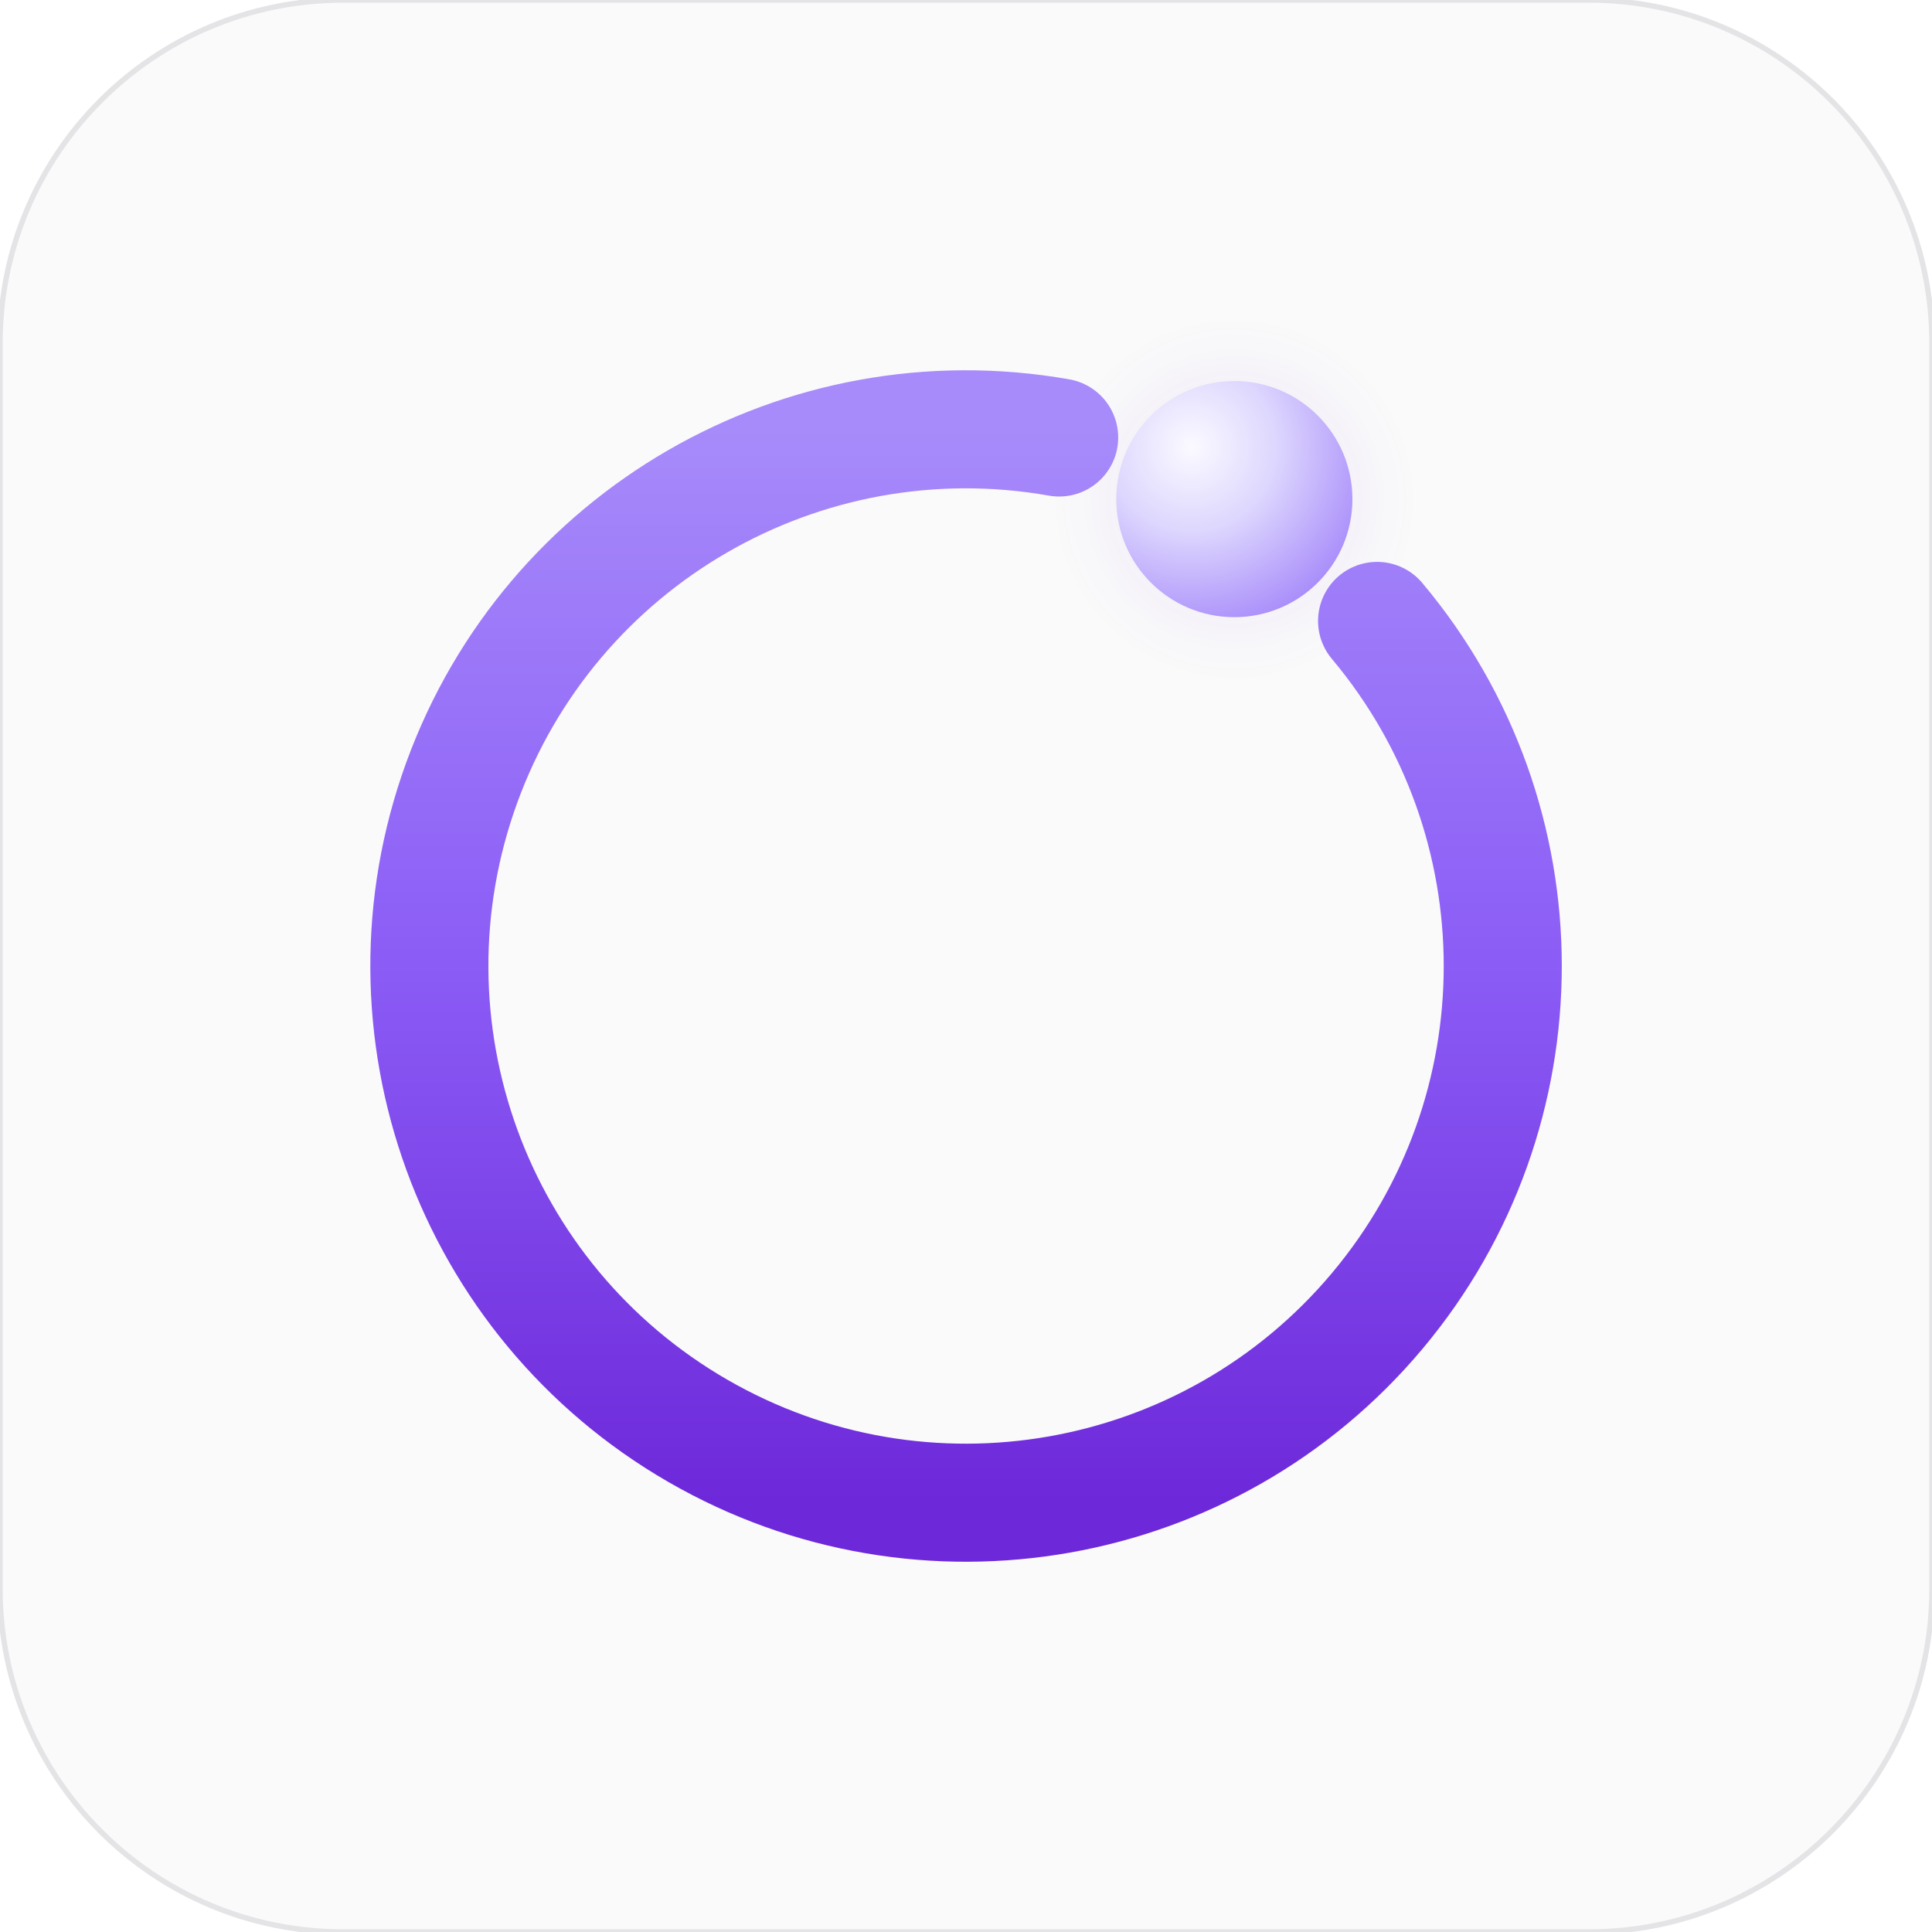
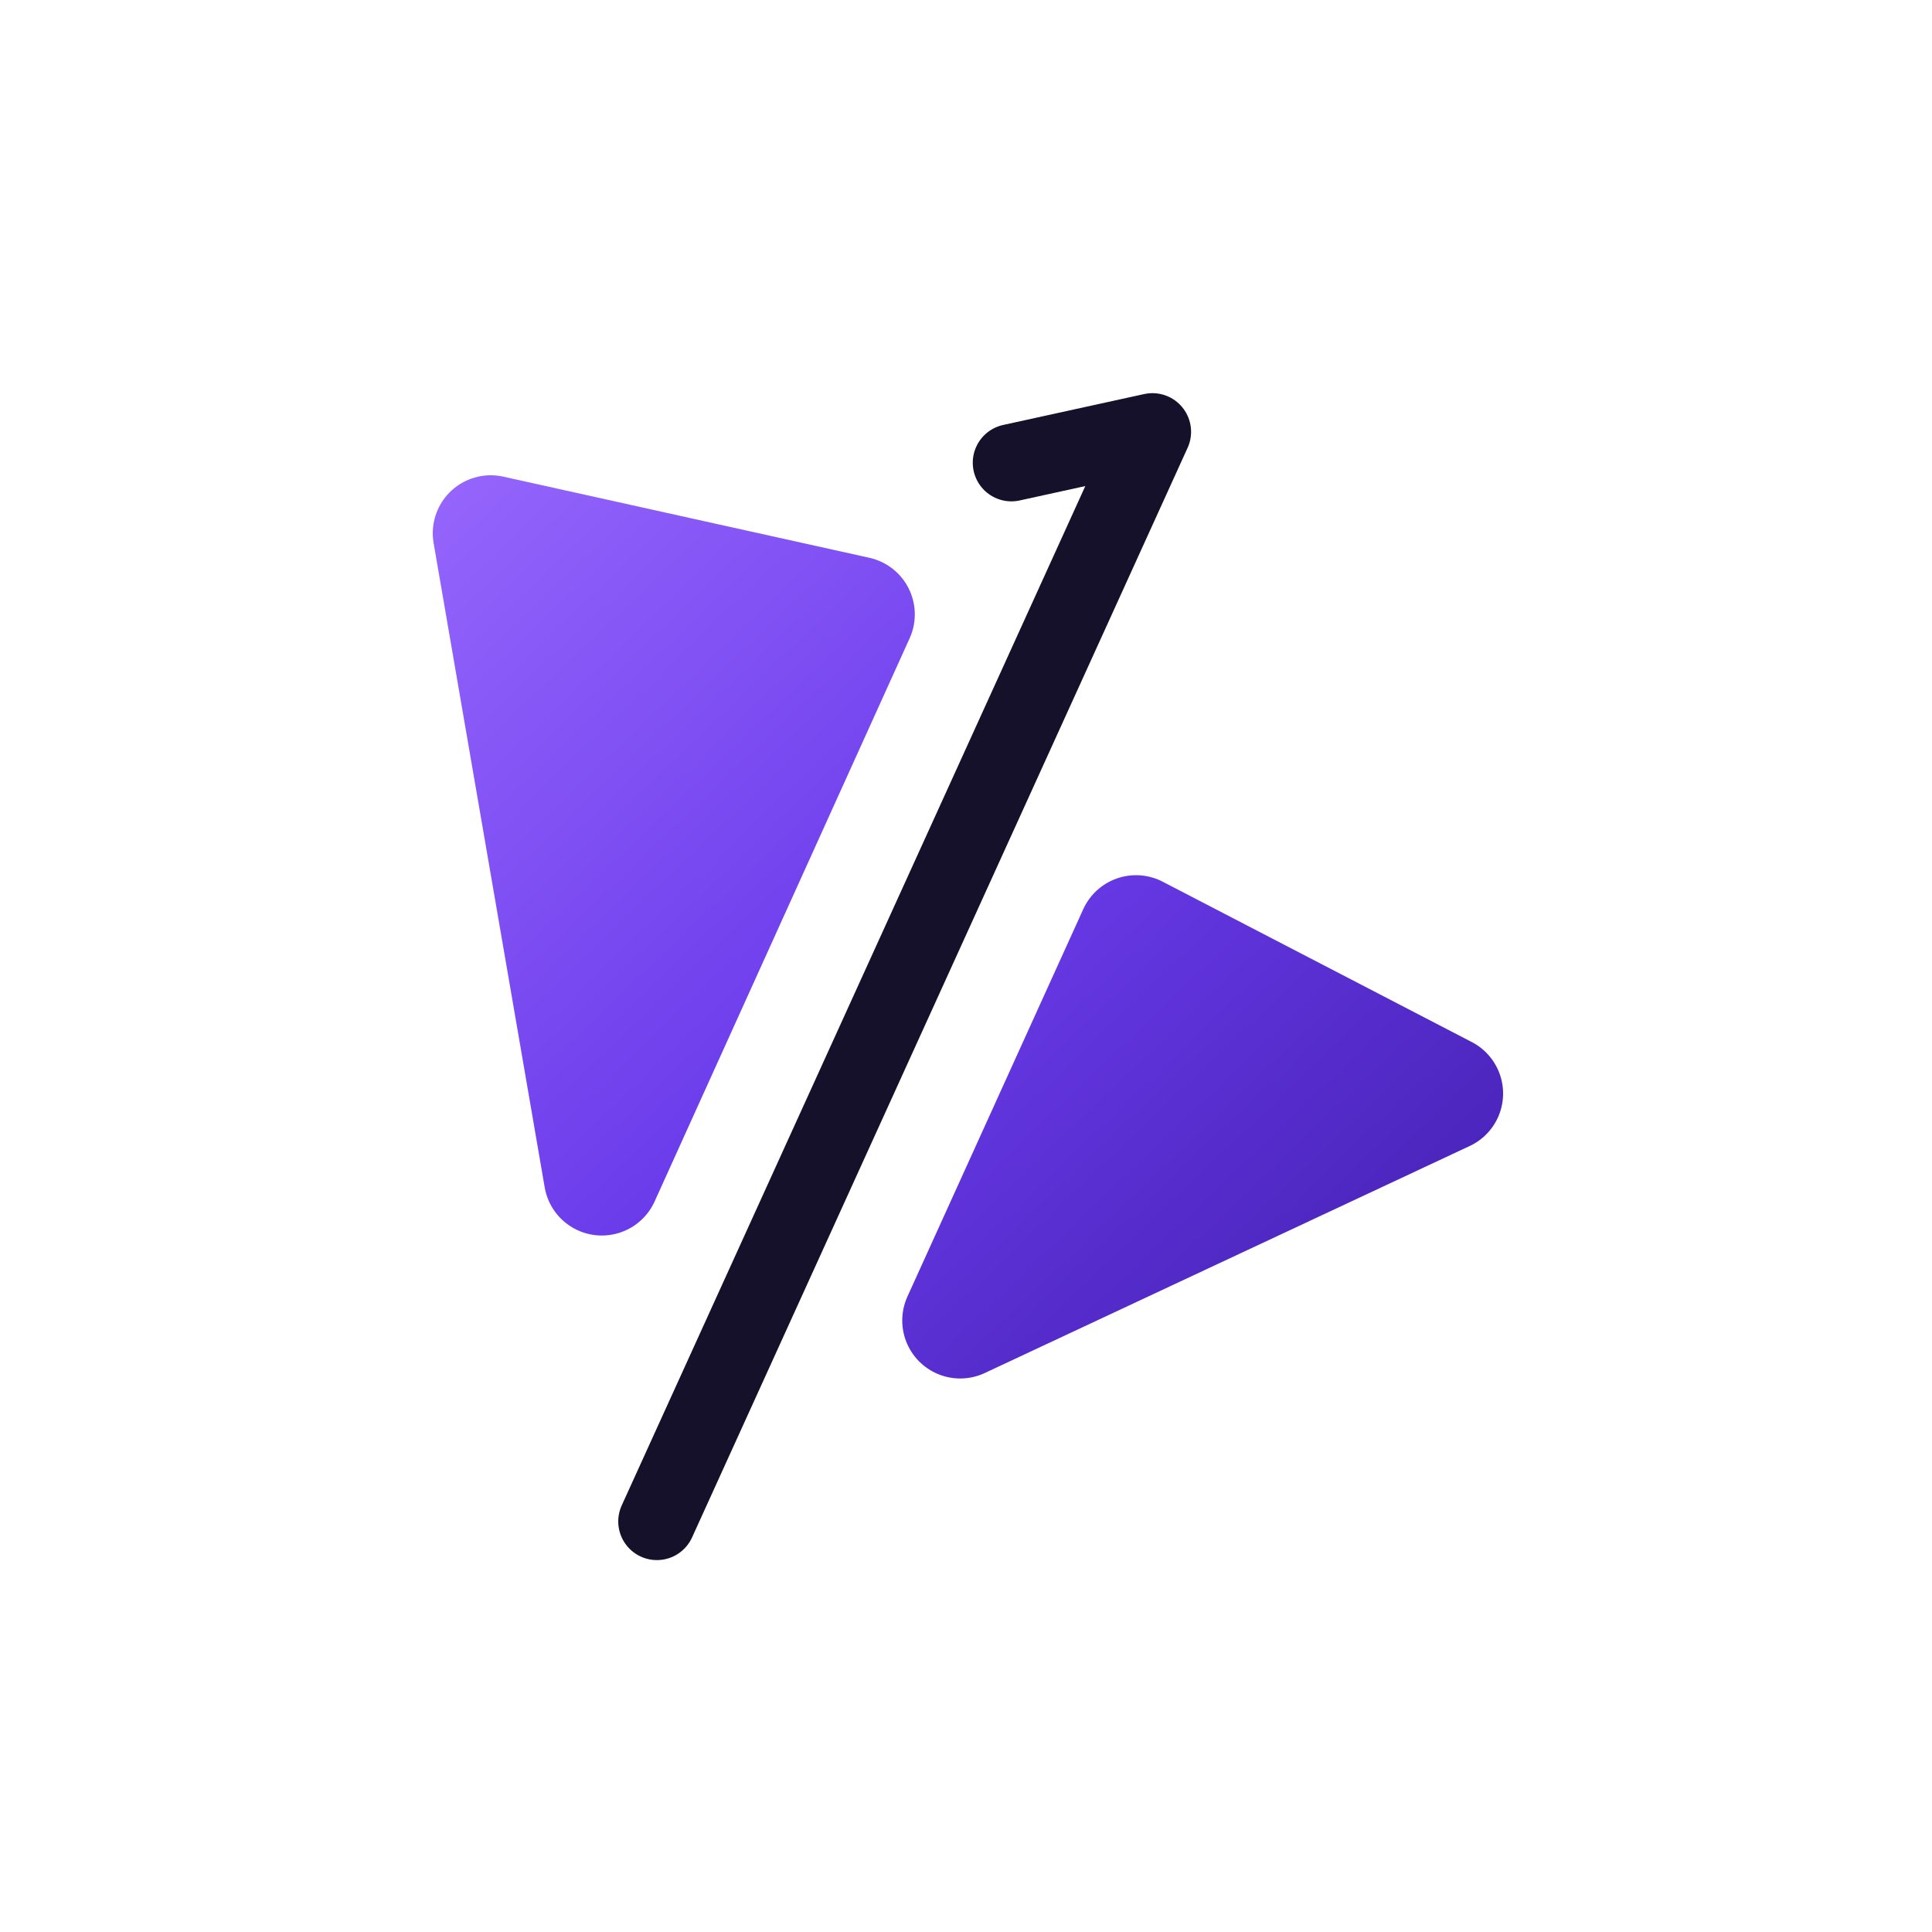
- <svg xmlns="http://www.w3.org/2000/svg" width="360" height="360" viewBox="0 0 360 360">
+ <svg xmlns="http://www.w3.org/2000/svg" viewBox="0 0 200 200" width="200" height="200">
  <defs>
-     <linearGradient id="ringLight" x1="0%" y1="0%" x2="0%" y2="100%">
-       <stop offset="0%" stop-color="#A78BFA" />
-       <stop offset="50%" stop-color="#8B5CF6" />
-       <stop offset="100%" stop-color="#6D28D9" />
+     <linearGradient id="g" gradientUnits="userSpaceOnUse" x1="45" y1="45" x2="155" y2="160">
+       <stop offset="0" stop-color="#9B6BFF" />
+       <stop offset="0.5" stop-color="#6A3BEA" />
+       <stop offset="1" stop-color="#3D1BA8" />
    </linearGradient>
-     <radialGradient id="dotFillLavender" cx="32%" cy="28%" r="80%">
-       <stop offset="0%" stop-color="#FBFAFF" />
-       <stop offset="45%" stop-color="#DDD6FE" />
-       <stop offset="100%" stop-color="#A78BFA" />
-     </radialGradient>
-     <radialGradient id="softShadow" cx="50%" cy="50%" r="50%">
-       <stop offset="0%" stop-color="#6D28D9" stop-opacity="0.10" />
-       <stop offset="100%" stop-color="#6D28D9" stop-opacity="0" />
-     </radialGradient>
  </defs>
-   <rect x="0" y="0" width="360" height="360" rx="64" fill="#FAFAFA" stroke="#E4E4E7" stroke-width="1" />
-   <circle cx="230" cy="93" r="34" fill="url(#softShadow)" />
-   <path d="M256.6 115.7 A100 100 0 1 1 197.36 81.52" fill="none" stroke="url(#ringLight)" stroke-width="22" stroke-linecap="round" />
-   <circle cx="230" cy="93" r="22" fill="url(#dotFillLavender)" />
+   <g transform="translate(0 -8)">
+     <path d="M50.8 63.2 L88.7 71.6 L62.3 129.9 Z" fill="url(#g)" stroke="url(#g)" stroke-width="12" stroke-linejoin="round" />
+     <path d="M117.6 104.6 L149.6 121.2 L99.4 144.7 Z" fill="url(#g)" stroke="url(#g)" stroke-width="12" stroke-linejoin="round" />
+     <path d="M104.7 55.9 L119.3 52.7 L68 165.5" fill="none" stroke="#15112A" stroke-width="8" stroke-linecap="round" stroke-linejoin="round" />
+   </g>
</svg>
